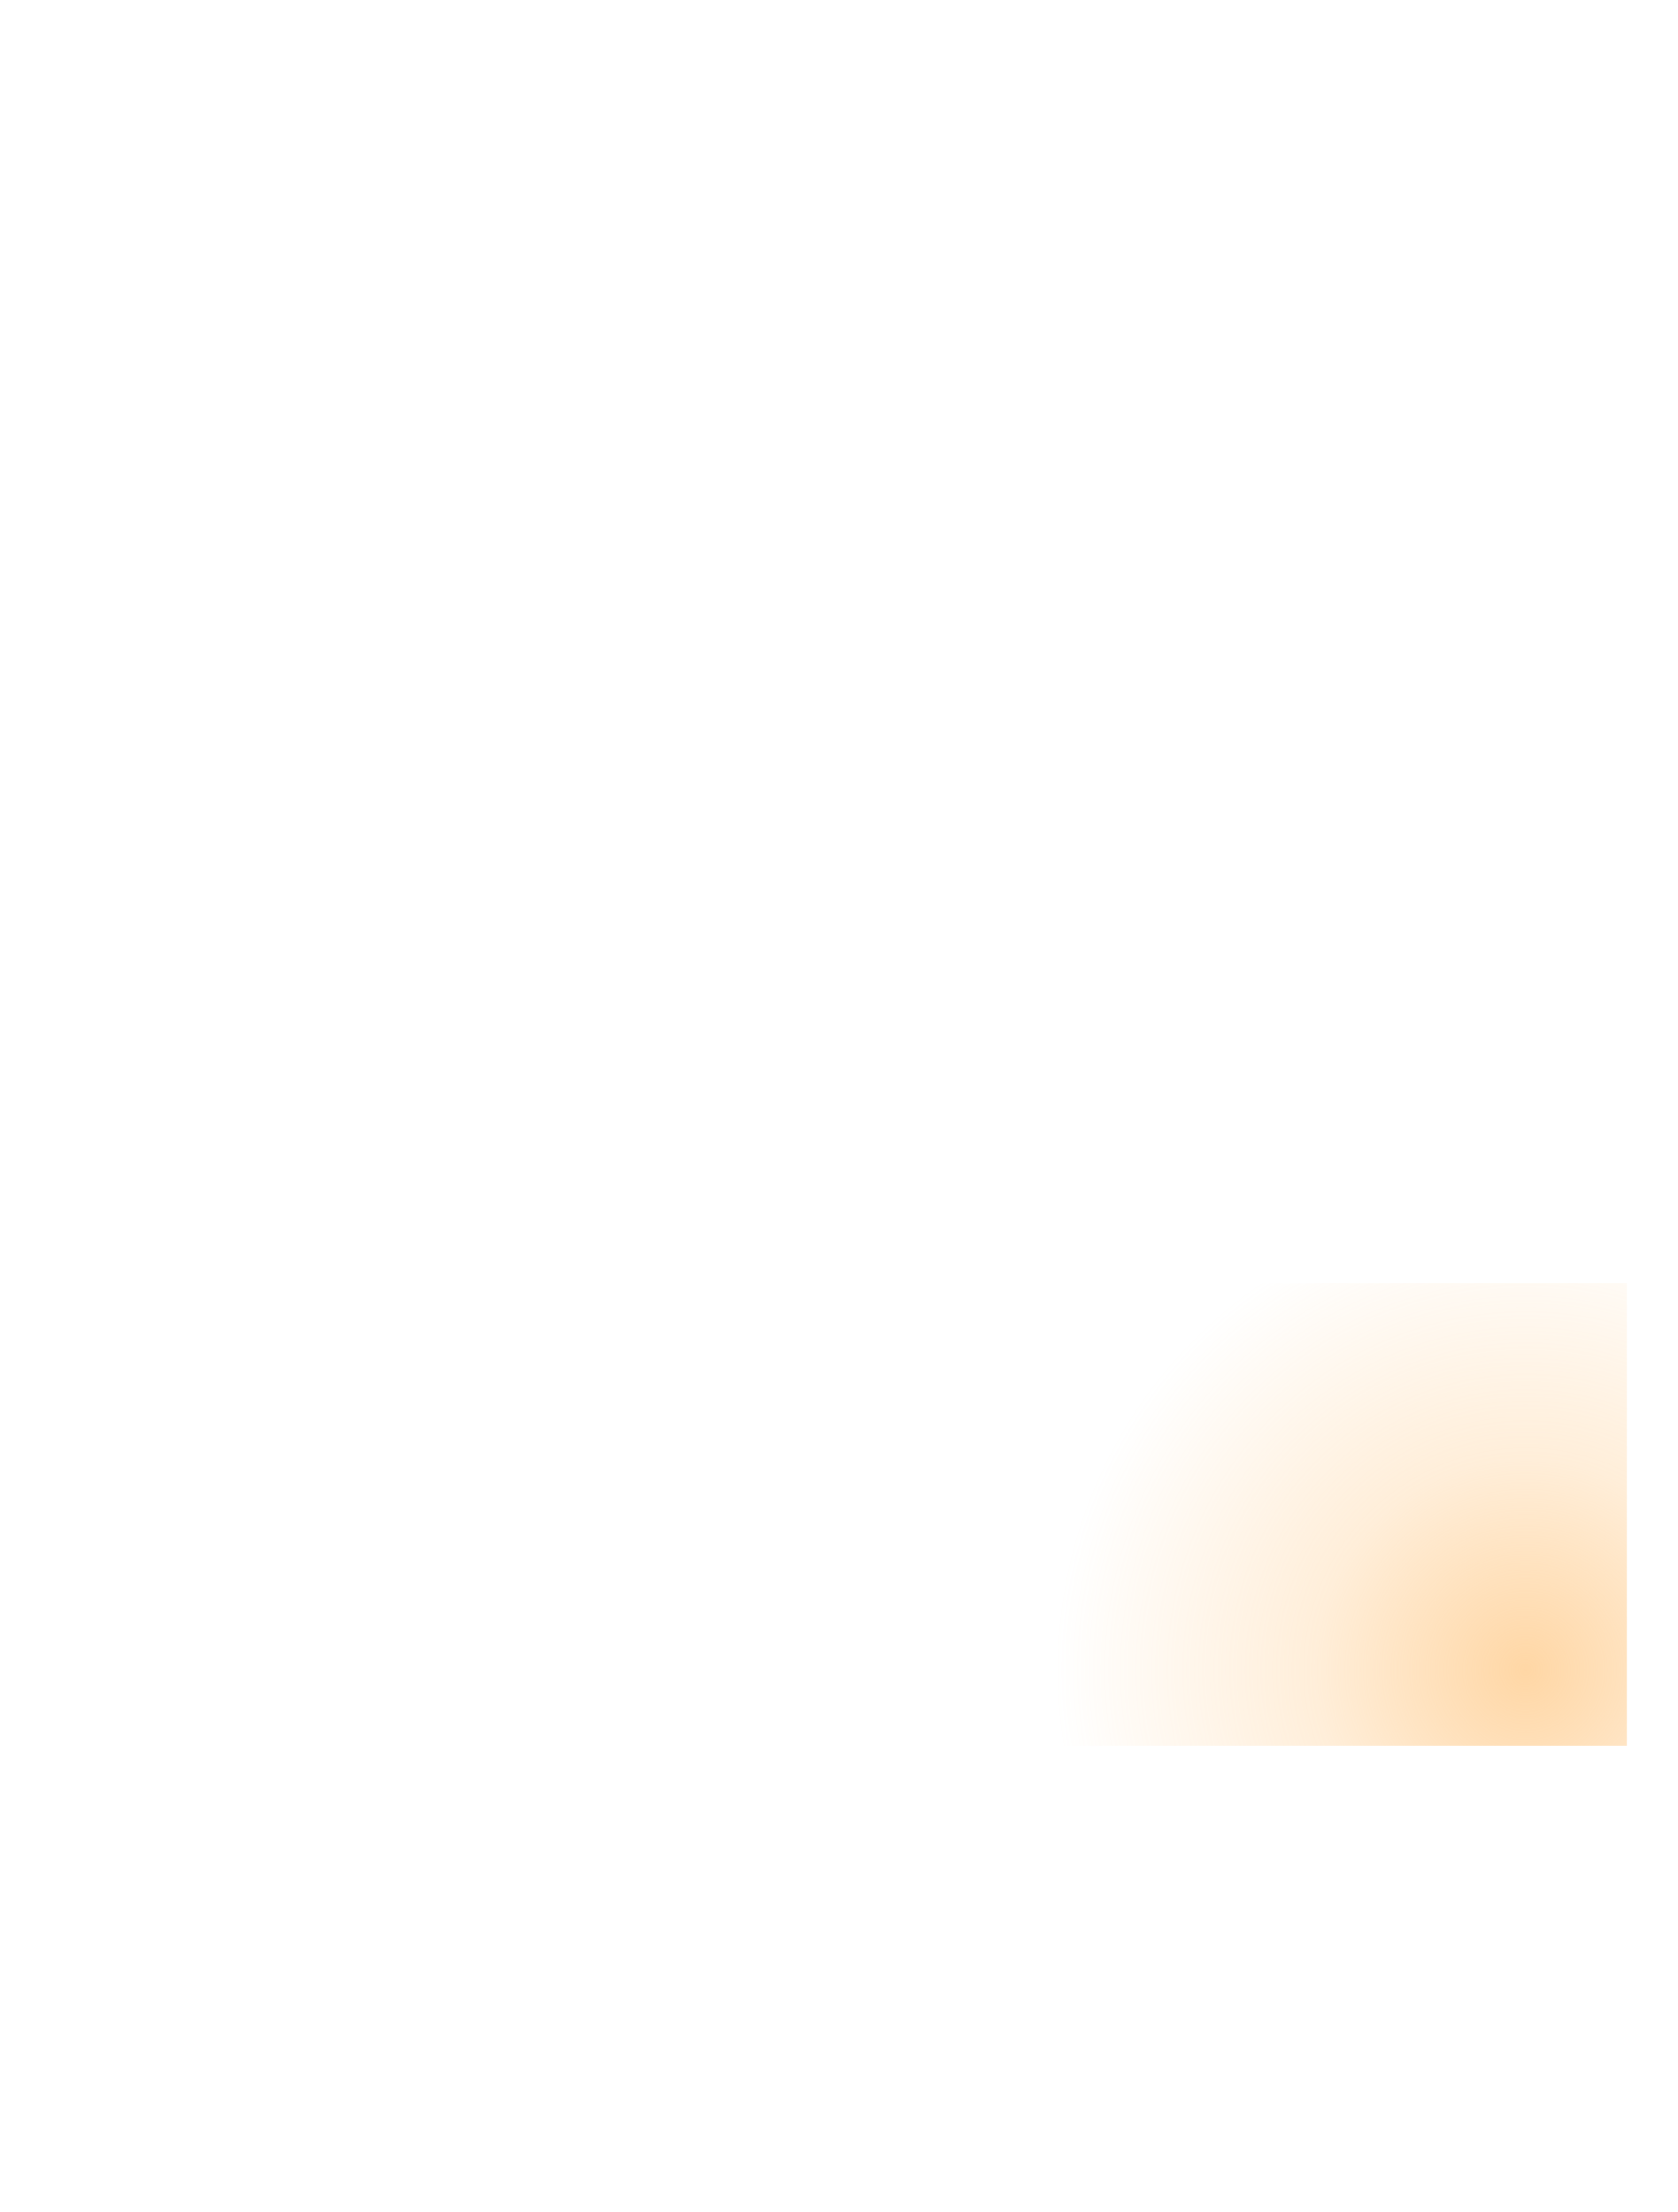
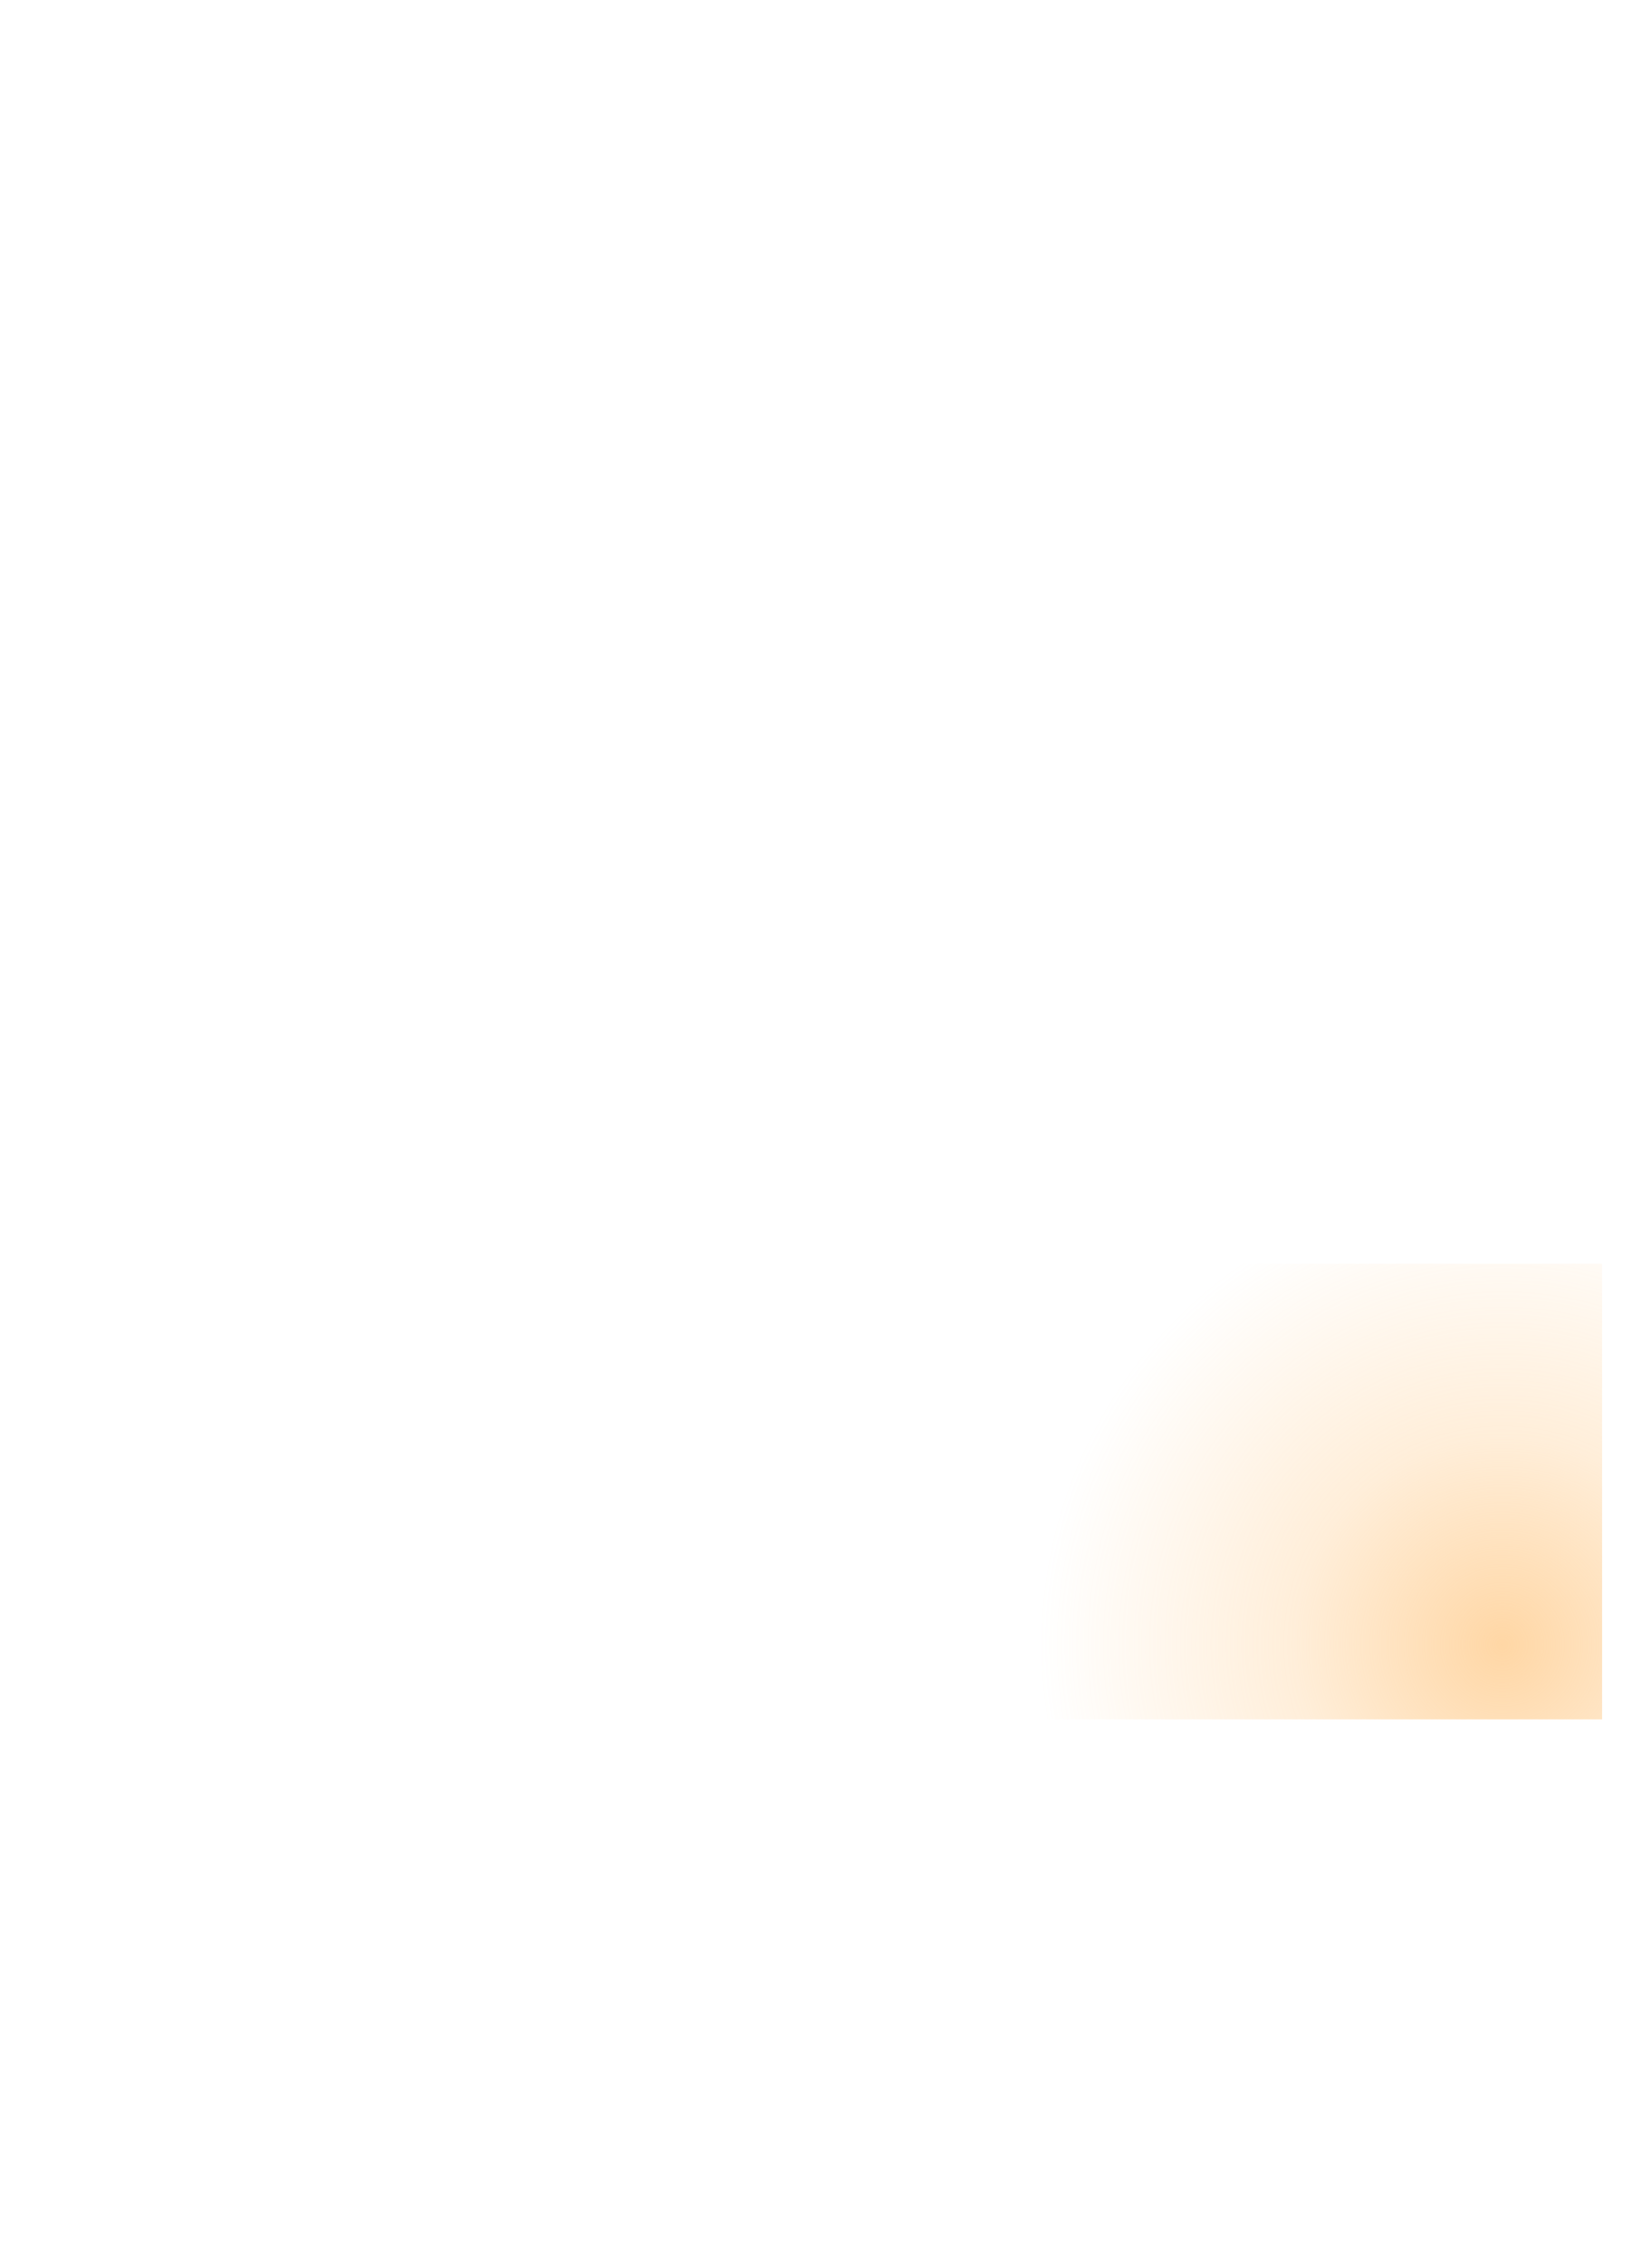
- <svg xmlns="http://www.w3.org/2000/svg" viewBox="408 150 464 612">
+ <svg xmlns="http://www.w3.org/2000/svg" viewBox="408 150 464 636">
  <defs>
    <clipPath id="c">
      <polygon points="672,505 858,505 858,633 672,633" />
    </clipPath>
    <radialGradient id="g" cx="830" cy="612" r="130" gradientUnits="userSpaceOnUse">
      <stop offset="0" stop-color="rgb(255,190,110)" stop-opacity=".62" />
      <stop offset=".45" stop-color="rgb(255,190,110)" stop-opacity=".26" />
      <stop offset="1" stop-color="rgb(255,190,110)" stop-opacity="0" />
    </radialGradient>
  </defs>
-   <rect x="408" y="150" width="464" height="612" fill="url(#g)" clip-path="url(#c)" />
+   <rect x="408" y="150" width="464" height="636" fill="url(#g)" clip-path="url(#c)" />
</svg>
